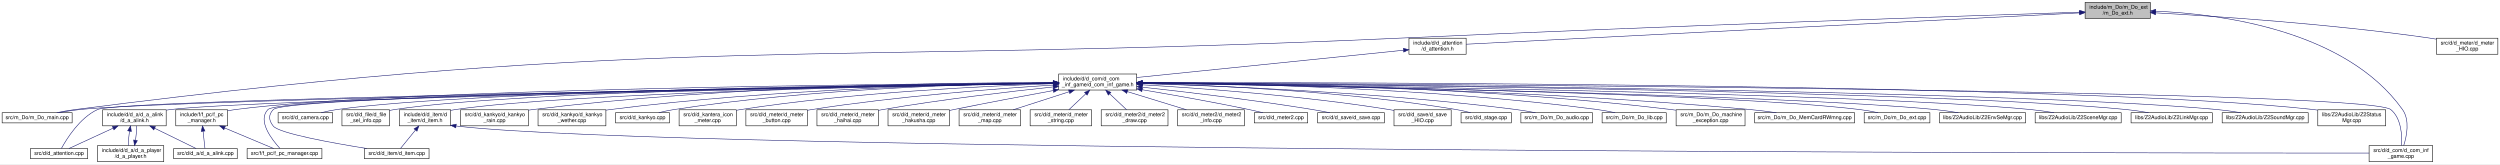
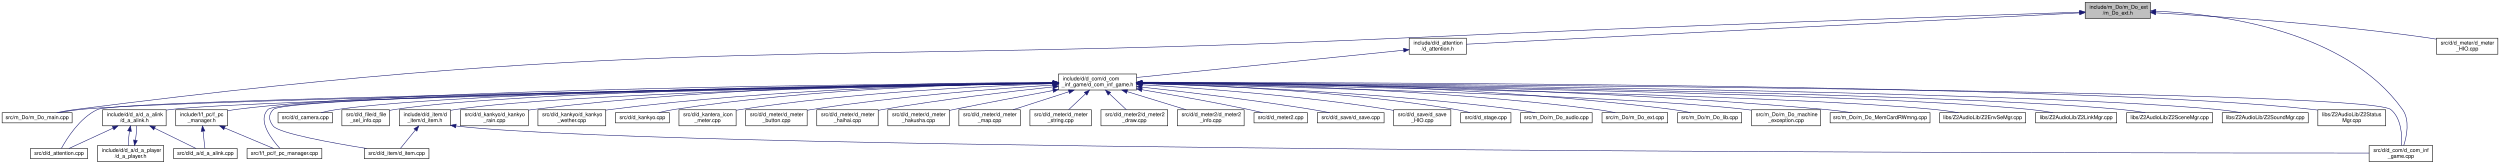
- <svg xmlns="http://www.w3.org/2000/svg" xmlns:xlink="http://www.w3.org/1999/xlink" width="4679pt" height="307pt" viewBox="0.00 0.00 4679.00 307.00">
+ <svg xmlns="http://www.w3.org/2000/svg" xmlns:xlink="http://www.w3.org/1999/xlink" width="4680pt" height="307pt" viewBox="0.00 0.00 4680.00 307.00">
  <g id="graph0" class="graph" transform="scale(1 1) rotate(0) translate(4 303)">
-     <polygon fill="white" stroke="transparent" points="-4,4 -4,-303 4675,-303 4675,4 -4,4" />
+     <polygon fill="white" stroke="transparent" points="-4,4 -4,-303 4676,-303 4676,4 -4,4" />
    <g id="node1" class="node">
      <g id="a_node1">
        <a xlink:title=" ">
-           <polygon fill="#bfbfbf" stroke="black" points="3898.5,-268.5 3898.5,-298.5 4020.5,-298.5 4020.5,-268.5 3898.5,-268.5" />
-           <text text-anchor="start" x="3906.5" y="-286.5" font-family="Helvetica,sans-Serif" font-size="10.00">include/m_Do/m_Do_ext</text>
-           <text text-anchor="middle" x="3959.5" y="-275.5" font-family="Helvetica,sans-Serif" font-size="10.00">/m_Do_ext.h</text>
+           <polygon fill="#bfbfbf" stroke="black" points="3899.5,-268.5 3899.5,-298.5 4021.5,-298.5 4021.5,-268.5 3899.5,-268.5" />
+           <text text-anchor="start" x="3907.5" y="-286.5" font-family="Helvetica,sans-Serif" font-size="10.00">include/m_Do/m_Do_ext</text>
+           <text text-anchor="middle" x="3960.5" y="-275.5" font-family="Helvetica,sans-Serif" font-size="10.00">/m_Do_ext.h</text>
        </a>
      </g>
    </g>
    <g id="node2" class="node">
      <g id="a_node2">
        <a xlink:href="d__com__inf__game_8cpp.html" target="_top" xlink:title=" ">
-           <polygon fill="white" stroke="black" points="4430,-0.5 4430,-30.5 4549,-30.5 4549,-0.5 4430,-0.5" />
-           <text text-anchor="start" x="4438" y="-18.5" font-family="Helvetica,sans-Serif" font-size="10.00">src/d/d_com/d_com_inf</text>
-           <text text-anchor="middle" x="4489.5" y="-7.5" font-family="Helvetica,sans-Serif" font-size="10.00">_game.cpp</text>
+           <polygon fill="white" stroke="black" points="4431,-0.5 4431,-30.5 4550,-30.5 4550,-0.5 4431,-0.5" />
+           <text text-anchor="start" x="4439" y="-18.5" font-family="Helvetica,sans-Serif" font-size="10.00">src/d/d_com/d_com_inf</text>
+           <text text-anchor="middle" x="4490.5" y="-7.5" font-family="Helvetica,sans-Serif" font-size="10.00">_game.cpp</text>
        </a>
      </g>
    </g>
    <g id="edge1" class="edge">
-       <path fill="none" stroke="midnightblue" d="M4030.62,-282.07C4149.5,-277.02 4385.98,-247.59 4492.5,-98 4506.63,-78.16 4500.42,-48.19 4494.82,-30.66" />
-       <polygon fill="midnightblue" stroke="midnightblue" points="4030.4,-278.57 4020.53,-282.45 4030.66,-285.57 4030.4,-278.57" />
+       <path fill="none" stroke="midnightblue" d="M4031.62,-282.07C4150.5,-277.02 4386.98,-247.59 4493.5,-98 4507.63,-78.16 4501.42,-48.19 4495.82,-30.66" />
+       <polygon fill="midnightblue" stroke="midnightblue" points="4031.4,-278.57 4021.53,-282.45 4031.66,-285.57 4031.4,-278.57" />
    </g>
    <g id="node3" class="node">
      <g id="a_node3">
        <a xlink:href="d__meter__HIO_8cpp.html" target="_top" xlink:title=" ">
-           <polygon fill="white" stroke="black" points="4556,-201.5 4556,-231.5 4671,-231.5 4671,-201.5 4556,-201.5" />
-           <text text-anchor="start" x="4564" y="-219.5" font-family="Helvetica,sans-Serif" font-size="10.00">src/d/d_meter/d_meter</text>
-           <text text-anchor="middle" x="4613.5" y="-208.5" font-family="Helvetica,sans-Serif" font-size="10.00">_HIO.cpp</text>
+           <polygon fill="white" stroke="black" points="4557,-201.5 4557,-231.5 4672,-231.5 4672,-201.5 4557,-201.5" />
+           <text text-anchor="start" x="4565" y="-219.5" font-family="Helvetica,sans-Serif" font-size="10.00">src/d/d_meter/d_meter</text>
+           <text text-anchor="middle" x="4614.5" y="-208.5" font-family="Helvetica,sans-Serif" font-size="10.00">_HIO.cpp</text>
        </a>
      </g>
    </g>
    <g id="edge2" class="edge">
-       <path fill="none" stroke="midnightblue" d="M4030.81,-278.9C4140.83,-272.75 4358.42,-258.29 4541.5,-232 4546.17,-231.33 4550.99,-230.55 4555.83,-229.71" />
-       <polygon fill="midnightblue" stroke="midnightblue" points="4030.3,-275.42 4020.5,-279.46 4030.68,-282.41 4030.3,-275.42" />
+       <path fill="none" stroke="midnightblue" d="M4031.81,-278.9C4141.83,-272.75 4359.42,-258.29 4542.5,-232 4547.17,-231.33 4551.99,-230.55 4556.83,-229.71" />
+       <polygon fill="midnightblue" stroke="midnightblue" points="4031.3,-275.42 4021.5,-279.46 4031.68,-282.41 4031.3,-275.42" />
    </g>
    <g id="node4" class="node">
      <g id="a_node4">
        <a xlink:href="m__Do__main_8cpp.html" target="_top" xlink:title=" ">
          <polygon fill="white" stroke="black" points="0,-73 0,-92 131,-92 131,-73 0,-73" />
          <text text-anchor="middle" x="65.5" y="-80" font-family="Helvetica,sans-Serif" font-size="10.00">src/m_Do/m_Do_main.cpp</text>
        </a>
      </g>
    </g>
    <g id="edge3" class="edge">
-       <path fill="none" stroke="midnightblue" d="M3888.21,-280.21C3688.63,-273.69 3107.3,-254.13 2624.5,-232 1518.28,-181.29 1234.87,-238.95 136.5,-98 125.27,-96.56 113.16,-94.34 102.18,-92.07" />
-       <polygon fill="midnightblue" stroke="midnightblue" points="3888.17,-283.71 3898.28,-280.53 3888.39,-276.71 3888.17,-283.71" />
+       <path fill="none" stroke="midnightblue" d="M3889.21,-280.2C3689.63,-273.69 3108.3,-254.13 2625.5,-232 1518.84,-181.28 1235.31,-239 136.5,-98 125.27,-96.56 113.16,-94.34 102.18,-92.07" />
+       <polygon fill="midnightblue" stroke="midnightblue" points="3889.17,-283.7 3899.28,-280.53 3889.39,-276.71 3889.17,-283.7" />
    </g>
    <g id="node5" class="node">
      <g id="a_node5">
        <a xlink:href="d__attention_8h.html" target="_top" xlink:title=" ">
-           <polygon fill="white" stroke="black" points="2633,-201.5 2633,-231.5 2740,-231.5 2740,-201.5 2633,-201.5" />
-           <text text-anchor="start" x="2641" y="-219.5" font-family="Helvetica,sans-Serif" font-size="10.00">include/d/d_attention</text>
-           <text text-anchor="middle" x="2686.5" y="-208.5" font-family="Helvetica,sans-Serif" font-size="10.00">/d_attention.h</text>
+           <polygon fill="white" stroke="black" points="2634,-201.5 2634,-231.5 2741,-231.5 2741,-201.5 2634,-201.5" />
+           <text text-anchor="start" x="2642" y="-219.5" font-family="Helvetica,sans-Serif" font-size="10.00">include/d/d_attention</text>
+           <text text-anchor="middle" x="2687.5" y="-208.5" font-family="Helvetica,sans-Serif" font-size="10.00">/d_attention.h</text>
        </a>
      </g>
    </g>
    <g id="edge4" class="edge">
-       <path fill="none" stroke="midnightblue" d="M3887.85,-278.84C3657.94,-267.1 2942.09,-230.55 2740.07,-220.24" />
-       <polygon fill="midnightblue" stroke="midnightblue" points="3887.94,-282.35 3898.1,-279.36 3888.29,-275.36 3887.94,-282.35" />
+       <path fill="none" stroke="midnightblue" d="M3888.85,-278.84C3658.94,-267.1 2943.09,-230.55 2741.07,-220.24" />
+       <polygon fill="midnightblue" stroke="midnightblue" points="3888.94,-282.35 3899.1,-279.36 3889.29,-275.36 3888.94,-282.35" />
    </g>
    <g id="node6" class="node">
      <g id="a_node6">
        <a xlink:href="d__com__inf__game_8h.html" target="_top" xlink:title=" ">
          <polygon fill="white" stroke="black" points="1977.5,-134.5 1977.5,-164.5 2123.5,-164.5 2123.5,-134.5 1977.5,-134.5" />
          <text text-anchor="start" x="1985.5" y="-152.5" font-family="Helvetica,sans-Serif" font-size="10.00">include/d/d_com/d_com</text>
          <text text-anchor="middle" x="2050.5" y="-141.5" font-family="Helvetica,sans-Serif" font-size="10.00">_inf_game/d_com_inf_game.h</text>
        </a>
      </g>
    </g>
    <g id="edge5" class="edge">
-       <path fill="none" stroke="midnightblue" d="M2622.79,-208.99C2504,-196.85 2249.36,-170.82 2123.71,-157.98" />
-       <polygon fill="midnightblue" stroke="midnightblue" points="2622.52,-212.48 2632.82,-210.01 2623.23,-205.52 2622.52,-212.48" />
+       <path fill="none" stroke="midnightblue" d="M2623.68,-208.99C2504.62,-196.84 2249.33,-170.79 2123.57,-157.96" />
+       <polygon fill="midnightblue" stroke="midnightblue" points="2623.44,-212.48 2633.74,-210.01 2624.15,-205.52 2623.44,-212.48" />
    </g>
    <g id="edge8" class="edge">
-       <path fill="none" stroke="midnightblue" d="M2133.95,-148.15C2554.58,-146.23 4424.16,-135.58 4470.5,-98 4490.36,-81.9 4491.89,-49.41 4490.91,-30.68" />
-       <polygon fill="midnightblue" stroke="midnightblue" points="2133.68,-144.65 2123.69,-148.2 2133.71,-151.65 2133.68,-144.65" />
-     </g>
-     <g id="edge30" class="edge">
+       <path fill="none" stroke="midnightblue" d="M2133.98,-148.15C2554.79,-146.23 4425.14,-135.59 4471.5,-98 4491.36,-81.9 4492.89,-49.41 4491.91,-30.68" />
+       <polygon fill="midnightblue" stroke="midnightblue" points="2133.71,-144.65 2123.72,-148.2 2133.74,-151.65 2133.71,-144.65" />
+     </g>
+     <g id="edge31" class="edge">
      <path fill="none" stroke="midnightblue" d="M1967.16,-147.04C1623.77,-140.93 327.95,-116.84 145.5,-98 132.44,-96.65 118.31,-94.37 105.62,-92.01" />
      <polygon fill="midnightblue" stroke="midnightblue" points="1967.22,-150.54 1977.28,-147.22 1967.35,-143.55 1967.22,-150.54" />
    </g>
    <g id="node7" class="node">
      <g id="a_node7">
        <a xlink:href="d__attention_8cpp.html" target="_top" xlink:title=" ">
          <polygon fill="white" stroke="black" points="53,-6 53,-25 160,-25 160,-6 53,-6" />
          <text text-anchor="middle" x="106.5" y="-13" font-family="Helvetica,sans-Serif" font-size="10.00">src/d/d_attention.cpp</text>
        </a>
      </g>
    </g>
    <g id="edge6" class="edge">
      <path fill="none" stroke="midnightblue" d="M1967.45,-147.16C1610.11,-141.27 219.56,-117.19 178.5,-98 144.97,-82.34 120.58,-42.88 110.99,-25.25" />
      <polygon fill="midnightblue" stroke="midnightblue" points="1967.42,-150.66 1977.47,-147.32 1967.53,-143.66 1967.42,-150.66" />
    </g>
    <g id="node8" class="node">
      <g id="a_node8">
        <a xlink:href="d__camera_8cpp.html" target="_top" xlink:title=" ">
          <polygon fill="white" stroke="black" points="516.5,-73 516.5,-92 618.5,-92 618.5,-73 516.5,-73" />
          <text text-anchor="middle" x="567.5" y="-80" font-family="Helvetica,sans-Serif" font-size="10.00">src/d/d_camera.cpp</text>
        </a>
      </g>
    </g>
    <g id="edge7" class="edge">
      <path fill="none" stroke="midnightblue" d="M1967.04,-147.79C1703.01,-145.19 887.93,-134.37 626.5,-98 616.78,-96.65 606.34,-94.37 596.98,-92.01" />
      <polygon fill="midnightblue" stroke="midnightblue" points="1967.29,-151.29 1977.33,-147.89 1967.36,-144.29 1967.29,-151.29" />
    </g>
    <g id="node9" class="node">
      <g id="a_node9">
        <a xlink:href="d__file__sel__info_8cpp.html" target="_top" xlink:title=" ">
          <polygon fill="white" stroke="black" points="636,-67.5 636,-97.5 725,-97.5 725,-67.5 636,-67.5" />
          <text text-anchor="start" x="644" y="-85.5" font-family="Helvetica,sans-Serif" font-size="10.00">src/d/d_file/d_file</text>
          <text text-anchor="middle" x="680.5" y="-74.5" font-family="Helvetica,sans-Serif" font-size="10.00">_sel_info.cpp</text>
        </a>
      </g>
    </g>
    <g id="edge9" class="edge">
      <path fill="none" stroke="midnightblue" d="M1967.38,-147.74C1717.2,-145.08 973.78,-134.25 734.5,-98 731.43,-97.53 728.28,-96.96 725.13,-96.31" />
      <polygon fill="midnightblue" stroke="midnightblue" points="1967.46,-151.24 1977.49,-147.85 1967.53,-144.24 1967.46,-151.24" />
    </g>
    <g id="node10" class="node">
      <g id="a_node10">
        <a xlink:href="d__item_8cpp.html" target="_top" xlink:title=" ">
          <polygon fill="white" stroke="black" points="678,-6 678,-25 799,-25 799,-6 678,-6" />
          <text text-anchor="middle" x="738.5" y="-13" font-family="Helvetica,sans-Serif" font-size="10.00">src/d/d_item/d_item.cpp</text>
        </a>
      </g>
    </g>
    <g id="edge10" class="edge">
      <path fill="none" stroke="midnightblue" d="M1967.4,-147.33C1650.33,-142.68 533.08,-124.44 507.5,-98 497.92,-88.1 498.86,-77.73 507.5,-67 518.49,-53.35 617.59,-35.44 682.37,-25.03" />
      <polygon fill="midnightblue" stroke="midnightblue" points="1967.4,-150.83 1977.45,-147.48 1967.5,-143.83 1967.4,-150.83" />
    </g>
    <g id="node11" class="node">
      <g id="a_node11">
        <a xlink:href="d__kankyo__rain_8cpp.html" target="_top" xlink:title=" ">
          <polygon fill="white" stroke="black" points="858,-67.5 858,-97.5 985,-97.5 985,-67.5 858,-67.5" />
          <text text-anchor="start" x="866" y="-85.5" font-family="Helvetica,sans-Serif" font-size="10.00">src/d/d_kankyo/d_kankyo</text>
          <text text-anchor="middle" x="921.5" y="-74.5" font-family="Helvetica,sans-Serif" font-size="10.00">_rain.cpp</text>
        </a>
      </g>
    </g>
    <g id="edge11" class="edge">
      <path fill="none" stroke="midnightblue" d="M1967.33,-148.78C1788.44,-148.46 1354.11,-142.67 993.5,-98 990.72,-97.66 987.88,-97.26 985.02,-96.83" />
      <polygon fill="midnightblue" stroke="midnightblue" points="1967.45,-152.28 1977.45,-148.8 1967.46,-145.28 1967.45,-152.28" />
    </g>
    <g id="node12" class="node">
      <g id="a_node12">
        <a xlink:href="d__kankyo__wether_8cpp.html" target="_top" xlink:title=" ">
          <polygon fill="white" stroke="black" points="1003,-67.5 1003,-97.5 1130,-97.5 1130,-67.5 1003,-67.5" />
          <text text-anchor="start" x="1011" y="-85.5" font-family="Helvetica,sans-Serif" font-size="10.00">src/d/d_kankyo/d_kankyo</text>
          <text text-anchor="middle" x="1066.5" y="-74.5" font-family="Helvetica,sans-Serif" font-size="10.00">_wether.cpp</text>
        </a>
      </g>
    </g>
    <g id="edge12" class="edge">
      <path fill="none" stroke="midnightblue" d="M1967.17,-147.87C1806.32,-145.79 1442.1,-136.77 1138.5,-98 1135.72,-97.64 1132.88,-97.24 1130.02,-96.81" />
      <polygon fill="midnightblue" stroke="midnightblue" points="1967.43,-151.38 1977.47,-148 1967.52,-144.38 1967.43,-151.38" />
    </g>
    <g id="node13" class="node">
      <g id="a_node13">
        <a xlink:href="d__kankyo_8cpp.html" target="_top" xlink:title=" ">
          <polygon fill="white" stroke="black" points="1148,-73 1148,-92 1249,-92 1249,-73 1148,-73" />
          <text text-anchor="middle" x="1198.5" y="-80" font-family="Helvetica,sans-Serif" font-size="10.00">src/d/d_kankyo.cpp</text>
        </a>
      </g>
    </g>
    <g id="edge13" class="edge">
      <path fill="none" stroke="midnightblue" d="M1967.17,-148.04C1822.12,-146.16 1514.17,-137.39 1257.5,-98 1248.12,-96.56 1238.04,-94.34 1228.91,-92.07" />
      <polygon fill="midnightblue" stroke="midnightblue" points="1967.29,-151.54 1977.33,-148.16 1967.37,-144.54 1967.29,-151.54" />
    </g>
    <g id="node14" class="node">
      <g id="a_node14">
        <a xlink:href="d__kantera__icon__meter_8cpp.html" target="_top" xlink:title=" ">
          <polygon fill="white" stroke="black" points="1267,-67.5 1267,-97.5 1374,-97.5 1374,-67.5 1267,-67.5" />
          <text text-anchor="start" x="1275" y="-85.5" font-family="Helvetica,sans-Serif" font-size="10.00">src/d/d_kantera_icon</text>
          <text text-anchor="middle" x="1320.5" y="-74.5" font-family="Helvetica,sans-Serif" font-size="10.00">_meter.cpp</text>
        </a>
      </g>
    </g>
    <g id="edge14" class="edge">
      <path fill="none" stroke="midnightblue" d="M1967.4,-146.33C1840.6,-142.1 1591.51,-130.14 1382.5,-98 1379.77,-97.58 1376.98,-97.1 1374.17,-96.59" />
      <polygon fill="midnightblue" stroke="midnightblue" points="1967.32,-149.83 1977.43,-146.66 1967.55,-142.84 1967.32,-149.83" />
    </g>
    <g id="node15" class="node">
      <g id="a_node15">
        <a xlink:href="d__meter__button_8cpp.html" target="_top" xlink:title=" ">
          <polygon fill="white" stroke="black" points="1392,-67.5 1392,-97.5 1507,-97.5 1507,-67.5 1392,-67.5" />
          <text text-anchor="start" x="1400" y="-85.5" font-family="Helvetica,sans-Serif" font-size="10.00">src/d/d_meter/d_meter</text>
          <text text-anchor="middle" x="1449.5" y="-74.5" font-family="Helvetica,sans-Serif" font-size="10.00">_button.cpp</text>
        </a>
      </g>
    </g>
    <g id="edge15" class="edge">
      <path fill="none" stroke="midnightblue" d="M1967.19,-143.8C1861.62,-137.12 1674.28,-122.84 1515.5,-98 1512.72,-97.56 1509.88,-97.08 1507.01,-96.57" />
      <polygon fill="midnightblue" stroke="midnightblue" points="1967.26,-147.31 1977.46,-144.44 1967.7,-140.32 1967.26,-147.31" />
    </g>
    <g id="node16" class="node">
      <g id="a_node16">
        <a xlink:href="d__meter__haihai_8cpp.html" target="_top" xlink:title=" ">
          <polygon fill="white" stroke="black" points="1525,-67.5 1525,-97.5 1640,-97.5 1640,-67.5 1525,-67.5" />
          <text text-anchor="start" x="1533" y="-85.5" font-family="Helvetica,sans-Serif" font-size="10.00">src/d/d_meter/d_meter</text>
          <text text-anchor="middle" x="1582.5" y="-74.5" font-family="Helvetica,sans-Serif" font-size="10.00">_haihai.cpp</text>
        </a>
      </g>
    </g>
    <g id="edge16" class="edge">
      <path fill="none" stroke="midnightblue" d="M1967.01,-140.26C1885.47,-131.68 1758.02,-116.87 1648.5,-98 1645.73,-97.52 1642.89,-97.01 1640.03,-96.46" />
      <polygon fill="midnightblue" stroke="midnightblue" points="1966.9,-143.77 1977.21,-141.33 1967.63,-136.8 1966.9,-143.77" />
    </g>
    <g id="node17" class="node">
      <g id="a_node17">
        <a xlink:href="d__meter__hakusha_8cpp.html" target="_top" xlink:title=" ">
          <polygon fill="white" stroke="black" points="1658,-67.5 1658,-97.5 1773,-97.5 1773,-67.5 1658,-67.5" />
          <text text-anchor="start" x="1666" y="-85.5" font-family="Helvetica,sans-Serif" font-size="10.00">src/d/d_meter/d_meter</text>
          <text text-anchor="middle" x="1715.5" y="-74.5" font-family="Helvetica,sans-Serif" font-size="10.00">_hakusha.cpp</text>
        </a>
      </g>
    </g>
    <g id="edge17" class="edge">
      <path fill="none" stroke="midnightblue" d="M1967.25,-133.55C1914.04,-123.83 1843.61,-110.65 1781.5,-98 1778.74,-97.44 1775.92,-96.85 1773.07,-96.26" />
      <polygon fill="midnightblue" stroke="midnightblue" points="1966.85,-137.04 1977.31,-135.39 1968.1,-130.15 1966.85,-137.04" />
    </g>
    <g id="node18" class="node">
      <g id="a_node18">
        <a xlink:href="d__meter__map_8cpp.html" target="_top" xlink:title=" ">
          <polygon fill="white" stroke="black" points="1791,-67.5 1791,-97.5 1906,-97.5 1906,-67.5 1791,-67.5" />
          <text text-anchor="start" x="1799" y="-85.5" font-family="Helvetica,sans-Serif" font-size="10.00">src/d/d_meter/d_meter</text>
          <text text-anchor="middle" x="1848.5" y="-74.5" font-family="Helvetica,sans-Serif" font-size="10.00">_map.cpp</text>
        </a>
      </g>
    </g>
    <g id="edge18" class="edge">
      <path fill="none" stroke="midnightblue" d="M1996.82,-131.23C1964.15,-120.71 1922.93,-107.45 1892.25,-97.58" />
      <polygon fill="midnightblue" stroke="midnightblue" points="1996.08,-134.66 2006.67,-134.4 1998.22,-128 1996.08,-134.66" />
    </g>
    <g id="node19" class="node">
      <g id="a_node19">
        <a xlink:href="d__meter__string_8cpp.html" target="_top" xlink:title=" ">
          <polygon fill="white" stroke="black" points="1924,-67.5 1924,-97.5 2039,-97.5 2039,-67.5 1924,-67.5" />
          <text text-anchor="start" x="1932" y="-85.5" font-family="Helvetica,sans-Serif" font-size="10.00">src/d/d_meter/d_meter</text>
          <text text-anchor="middle" x="1981.5" y="-74.5" font-family="Helvetica,sans-Serif" font-size="10.00">_string.cpp</text>
        </a>
      </g>
    </g>
    <g id="edge19" class="edge">
      <path fill="none" stroke="midnightblue" d="M2028.01,-127.31C2017.66,-117.56 2005.66,-106.26 1996.44,-97.58" />
      <polygon fill="midnightblue" stroke="midnightblue" points="2025.85,-130.09 2035.53,-134.4 2030.65,-124.99 2025.85,-130.09" />
    </g>
    <g id="node20" class="node">
      <g id="a_node20">
        <a xlink:href="d__meter2__draw_8cpp.html" target="_top" xlink:title=" ">
          <polygon fill="white" stroke="black" points="2057,-67.5 2057,-97.5 2182,-97.5 2182,-67.5 2057,-67.5" />
          <text text-anchor="start" x="2065" y="-85.5" font-family="Helvetica,sans-Serif" font-size="10.00">src/d/d_meter2/d_meter2</text>
          <text text-anchor="middle" x="2119.5" y="-74.5" font-family="Helvetica,sans-Serif" font-size="10.00">_draw.cpp</text>
        </a>
      </g>
    </g>
    <g id="edge20" class="edge">
      <path fill="none" stroke="midnightblue" d="M2072.99,-127.31C2083.34,-117.56 2095.34,-106.26 2104.56,-97.58" />
      <polygon fill="midnightblue" stroke="midnightblue" points="2070.35,-124.99 2065.47,-134.4 2075.15,-130.09 2070.35,-124.99" />
    </g>
    <g id="node21" class="node">
      <g id="a_node21">
        <a xlink:href="d__meter2__info_8cpp.html" target="_top" xlink:title=" ">
          <polygon fill="white" stroke="black" points="2200,-67.5 2200,-97.5 2325,-97.5 2325,-67.5 2200,-67.5" />
          <text text-anchor="start" x="2208" y="-85.5" font-family="Helvetica,sans-Serif" font-size="10.00">src/d/d_meter2/d_meter2</text>
          <text text-anchor="middle" x="2262.5" y="-74.5" font-family="Helvetica,sans-Serif" font-size="10.00">_info.cpp</text>
        </a>
      </g>
    </g>
    <g id="edge21" class="edge">
      <path fill="none" stroke="midnightblue" d="M2106.13,-131.44C2140.49,-120.91 2184.06,-107.55 2216.48,-97.61" />
      <polygon fill="midnightblue" stroke="midnightblue" points="2104.77,-128.2 2096.24,-134.48 2106.83,-134.89 2104.77,-128.2" />
    </g>
    <g id="node22" class="node">
      <g id="a_node22">
        <a xlink:href="d__meter2_8cpp.html" target="_top" xlink:title=" ">
          <polygon fill="white" stroke="black" points="2343.5,-73 2343.5,-92 2443.5,-92 2443.5,-73 2343.5,-73" />
          <text text-anchor="middle" x="2393.5" y="-80" font-family="Helvetica,sans-Serif" font-size="10.00">src/d/d_meter2.cpp</text>
        </a>
      </g>
    </g>
    <g id="edge22" class="edge">
      <path fill="none" stroke="midnightblue" d="M2133.69,-135.02C2190.21,-125.52 2266.57,-112.05 2333.5,-98 2342,-96.22 2351.12,-94.11 2359.63,-92.06" />
      <polygon fill="midnightblue" stroke="midnightblue" points="2133.02,-131.58 2123.73,-136.68 2134.18,-138.48 2133.02,-131.58" />
    </g>
    <g id="node23" class="node">
      <g id="a_node23">
        <a xlink:href="d__save_8cpp.html" target="_top" xlink:title=" ">
          <polygon fill="white" stroke="black" points="2462,-73 2462,-92 2587,-92 2587,-73 2462,-73" />
          <text text-anchor="middle" x="2524.5" y="-80" font-family="Helvetica,sans-Serif" font-size="10.00">src/d/d_save/d_save.cpp</text>
        </a>
      </g>
    </g>
    <g id="edge23" class="edge">
      <path fill="none" stroke="midnightblue" d="M2133.92,-139.84C2215.4,-130.95 2342.82,-115.91 2452.5,-98 2463.07,-96.27 2474.46,-94.12 2484.98,-92" />
      <polygon fill="midnightblue" stroke="midnightblue" points="2133.29,-136.38 2123.72,-140.94 2134.04,-143.34 2133.29,-136.38" />
    </g>
    <g id="node24" class="node">
      <g id="a_node24">
        <a xlink:href="d__save__HIO_8cpp.html" target="_top" xlink:title=" ">
          <polygon fill="white" stroke="black" points="2605,-67.5 2605,-97.5 2712,-97.5 2712,-67.5 2605,-67.5" />
          <text text-anchor="start" x="2613" y="-85.5" font-family="Helvetica,sans-Serif" font-size="10.00">src/d/d_save/d_save</text>
          <text text-anchor="middle" x="2658.5" y="-74.5" font-family="Helvetica,sans-Serif" font-size="10.00">_HIO.cpp</text>
        </a>
      </g>
    </g>
    <g id="edge24" class="edge">
      <path fill="none" stroke="midnightblue" d="M2133.73,-144.26C2241,-138 2433.04,-124.1 2595.5,-98 2598.6,-97.5 2601.78,-96.94 2604.98,-96.33" />
      <polygon fill="midnightblue" stroke="midnightblue" points="2133.4,-140.77 2123.62,-144.84 2133.8,-147.76 2133.4,-140.77" />
    </g>
    <g id="node25" class="node">
      <g id="a_node25">
        <a xlink:href="d__stage_8cpp.html" target="_top" xlink:title=" ">
          <polygon fill="white" stroke="black" points="2730.5,-73 2730.5,-92 2824.5,-92 2824.5,-73 2730.5,-73" />
          <text text-anchor="middle" x="2777.5" y="-80" font-family="Helvetica,sans-Serif" font-size="10.00">src/d/d_stage.cpp</text>
        </a>
      </g>
    </g>
    <g id="edge25" class="edge">
      <path fill="none" stroke="midnightblue" d="M2134.07,-146.99C2261.57,-143.6 2511.94,-132.73 2721.5,-98 2730.42,-96.52 2739.99,-94.29 2748.65,-92.02" />
      <polygon fill="midnightblue" stroke="midnightblue" points="2133.9,-143.49 2123.99,-147.24 2134.07,-150.49 2133.9,-143.49" />
    </g>
    <g id="node26" class="node">
      <g id="a_node26">
        <a xlink:href="f__pc__manager_8cpp.html" target="_top" xlink:title=" ">
          <polygon fill="white" stroke="black" points="458.5,-6 458.5,-25 598.5,-25 598.5,-6 458.5,-6" />
          <text text-anchor="middle" x="528.5" y="-13" font-family="Helvetica,sans-Serif" font-size="10.00">src/f/f_pc/f_pc_manager.cpp</text>
        </a>
      </g>
    </g>
    <g id="edge26" class="edge">
      <path fill="none" stroke="midnightblue" d="M1967.4,-147.35C1649.01,-142.75 523.27,-124.62 497.5,-98 477.28,-77.12 504.83,-41.71 519.87,-25.32" />
      <polygon fill="midnightblue" stroke="midnightblue" points="1967.44,-150.85 1977.49,-147.49 1967.54,-143.85 1967.44,-150.85" />
    </g>
    <g id="node27" class="node">
      <g id="a_node27">
        <a xlink:href="m__Do__audio_8cpp.html" target="_top" xlink:title=" ">
          <polygon fill="white" stroke="black" points="2842.5,-73 2842.5,-92 2976.5,-92 2976.5,-73 2842.5,-73" />
          <text text-anchor="middle" x="2909.5" y="-80" font-family="Helvetica,sans-Serif" font-size="10.00">src/m_Do/m_Do_audio.cpp</text>
        </a>
      </g>
    </g>
    <g id="edge27" class="edge">
      <path fill="none" stroke="midnightblue" d="M2133.7,-146.52C2277.08,-142.36 2579.8,-130.26 2833.5,-98 2845.36,-96.49 2858.16,-94.28 2869.81,-92.04" />
      <polygon fill="midnightblue" stroke="midnightblue" points="2133.55,-143.03 2123.65,-146.81 2133.75,-150.02 2133.55,-143.03" />
    </g>
    <g id="node28" class="node">
      <g id="a_node28">
-         <a xlink:href="m__Do__lib_8cpp.html" target="_top" xlink:title=" ">
-           <polygon fill="white" stroke="black" points="2994.5,-73 2994.5,-92 3114.5,-92 3114.5,-73 2994.5,-73" />
-           <text text-anchor="middle" x="3054.5" y="-80" font-family="Helvetica,sans-Serif" font-size="10.00">src/m_Do/m_Do_lib.cpp</text>
+         <a xlink:href="m__Do__ext_8cpp.html" target="_top" xlink:title=" ">
+           <polygon fill="white" stroke="black" points="2995,-73 2995,-92 3118,-92 3118,-73 2995,-73" />
+           <text text-anchor="middle" x="3056.5" y="-80" font-family="Helvetica,sans-Serif" font-size="10.00">src/m_Do/m_Do_ext.cpp</text>
        </a>
      </g>
    </g>
    <g id="edge28" class="edge">
-       <path fill="none" stroke="midnightblue" d="M2133.59,-148.27C2297.32,-146.88 2672.91,-139.04 2985.5,-98 2996.42,-96.57 3008.19,-94.35 3018.87,-92.07" />
-       <polygon fill="midnightblue" stroke="midnightblue" points="2133.56,-144.77 2123.59,-148.35 2133.62,-151.77 2133.56,-144.77" />
+       <path fill="none" stroke="midnightblue" d="M2133.57,-148.11C2297.27,-146.45 2672.79,-138.15 2985.5,-98 2996.73,-96.56 3008.84,-94.34 3019.82,-92.06" />
+       <polygon fill="midnightblue" stroke="midnightblue" points="2133.54,-144.61 2123.57,-148.21 2133.61,-151.61 2133.54,-144.61" />
    </g>
    <g id="node29" class="node">
      <g id="a_node29">
-         <a xlink:href="m__Do__machine__exception_8cpp.html" target="_top" xlink:title=" ">
-           <polygon fill="white" stroke="black" points="3133,-67.5 3133,-97.5 3262,-97.5 3262,-67.5 3133,-67.5" />
-           <text text-anchor="start" x="3141" y="-85.5" font-family="Helvetica,sans-Serif" font-size="10.00">src/m_Do/m_Do_machine</text>
-           <text text-anchor="middle" x="3197.5" y="-74.5" font-family="Helvetica,sans-Serif" font-size="10.00">_exception.cpp</text>
+         <a xlink:href="m__Do__lib_8cpp.html" target="_top" xlink:title=" ">
+           <polygon fill="white" stroke="black" points="3136.5,-73 3136.5,-92 3256.5,-92 3256.5,-73 3136.5,-73" />
+           <text text-anchor="middle" x="3196.5" y="-80" font-family="Helvetica,sans-Serif" font-size="10.00">src/m_Do/m_Do_lib.cpp</text>
        </a>
      </g>
    </g>
    <g id="edge29" class="edge">
-       <path fill="none" stroke="midnightblue" d="M2133.9,-148.72C2314.83,-148.29 2756.63,-142.33 3123.5,-98 3126.49,-97.64 3129.54,-97.23 3132.61,-96.77" />
-       <polygon fill="midnightblue" stroke="midnightblue" points="2133.66,-145.22 2123.67,-148.74 2133.67,-152.22 2133.66,-145.22" />
+       <path fill="none" stroke="midnightblue" d="M2133.93,-149.12C2315.41,-149.49 2759.35,-145.01 3127.5,-98 3138.55,-96.59 3150.46,-94.35 3161.23,-92.05" />
+       <polygon fill="midnightblue" stroke="midnightblue" points="2133.67,-145.62 2123.66,-149.1 2133.65,-152.62 2133.67,-145.62" />
    </g>
    <g id="node30" class="node">
      <g id="a_node30">
-         <a xlink:href="m__Do__MemCardRWmng_8cpp.html" target="_top" xlink:title=" ">
-           <polygon fill="white" stroke="black" points="3280,-73 3280,-92 3467,-92 3467,-73 3280,-73" />
-           <text text-anchor="middle" x="3373.5" y="-80" font-family="Helvetica,sans-Serif" font-size="10.00">src/m_Do/m_Do_MemCardRWmng.cpp</text>
-         </a>
-       </g>
-     </g>
-     <g id="edge31" class="edge">
-       <path fill="none" stroke="midnightblue" d="M2133.63,-147.92C2331.29,-145.92 2844.75,-137.06 3271.5,-98 3287.53,-96.53 3304.9,-94.31 3320.68,-92.03" />
-       <polygon fill="midnightblue" stroke="midnightblue" points="2133.57,-144.42 2123.61,-148.02 2133.64,-151.42 2133.57,-144.42" />
+         <a xlink:href="m__Do__machine__exception_8cpp.html" target="_top" xlink:title=" ">
+           <polygon fill="white" stroke="black" points="3275,-67.5 3275,-97.5 3404,-97.5 3404,-67.5 3275,-67.5" />
+           <text text-anchor="start" x="3283" y="-85.5" font-family="Helvetica,sans-Serif" font-size="10.00">src/m_Do/m_Do_machine</text>
+           <text text-anchor="middle" x="3339.5" y="-74.5" font-family="Helvetica,sans-Serif" font-size="10.00">_exception.cpp</text>
+         </a>
+       </g>
+     </g>
+     <g id="edge30" class="edge">
+       <path fill="none" stroke="midnightblue" d="M2134.01,-146.68C2371.16,-141.26 3045.74,-123.95 3265.5,-98 3268.49,-97.65 3271.54,-97.24 3274.62,-96.79" />
+       <polygon fill="midnightblue" stroke="midnightblue" points="2133.64,-143.19 2123.72,-146.92 2133.8,-150.19 2133.64,-143.19" />
    </g>
    <g id="node31" class="node">
      <g id="a_node31">
-         <a xlink:href="m__Do__ext_8cpp.html" target="_top" xlink:title=" ">
-           <polygon fill="white" stroke="black" points="3485,-73 3485,-92 3608,-92 3608,-73 3485,-73" />
-           <text text-anchor="middle" x="3546.5" y="-80" font-family="Helvetica,sans-Serif" font-size="10.00">src/m_Do/m_Do_ext.cpp</text>
+         <a xlink:href="m__Do__MemCardRWmng_8cpp.html" target="_top" xlink:title=" ">
+           <polygon fill="white" stroke="black" points="3422,-73 3422,-92 3609,-92 3609,-73 3422,-73" />
+           <text text-anchor="middle" x="3515.5" y="-80" font-family="Helvetica,sans-Serif" font-size="10.00">src/m_Do/m_Do_MemCardRWmng.cpp</text>
        </a>
      </g>
    </g>
    <g id="edge32" class="edge">
-       <path fill="none" stroke="midnightblue" d="M2134.02,-147.4C2398.27,-143.61 3214.07,-129.6 3476.5,-98 3487.84,-96.64 3500.06,-94.38 3511.08,-92.05" />
-       <polygon fill="midnightblue" stroke="midnightblue" points="2133.68,-143.9 2123.73,-147.54 2133.78,-150.9 2133.68,-143.9" />
+       <path fill="none" stroke="midnightblue" d="M2133.99,-148.43C2347.43,-147.59 2930.25,-141.18 3413.5,-98 3429.71,-96.55 3447.29,-94.3 3463.21,-92" />
+       <polygon fill="midnightblue" stroke="midnightblue" points="2133.79,-144.93 2123.81,-148.47 2133.82,-151.93 2133.79,-144.93" />
    </g>
    <g id="node32" class="node">
      <g id="a_node32">
        <a xlink:href="Z2EnvSeMgr_8cpp.html" target="_top" xlink:title=" ">
-           <polygon fill="white" stroke="black" points="3626,-73 3626,-92 3787,-92 3787,-73 3626,-73" />
-           <text text-anchor="middle" x="3706.5" y="-80" font-family="Helvetica,sans-Serif" font-size="10.00">libs/Z2AudioLib/Z2EnvSeMgr.cpp</text>
+           <polygon fill="white" stroke="black" points="3627,-73 3627,-92 3788,-92 3788,-73 3627,-73" />
+           <text text-anchor="middle" x="3707.5" y="-80" font-family="Helvetica,sans-Serif" font-size="10.00">libs/Z2AudioLib/Z2EnvSeMgr.cpp</text>
        </a>
      </g>
    </g>
    <g id="edge33" class="edge">
-       <path fill="none" stroke="midnightblue" d="M2133.98,-147.24C2415.05,-142.75 3325.64,-126.36 3617.5,-98 3631.84,-96.61 3647.36,-94.34 3661.37,-92.01" />
-       <polygon fill="midnightblue" stroke="midnightblue" points="2133.79,-143.74 2123.85,-147.4 2133.9,-150.74 2133.79,-143.74" />
+       <path fill="none" stroke="midnightblue" d="M2134.03,-147.24C2415.28,-142.76 3326.45,-126.37 3618.5,-98 3632.84,-96.61 3648.36,-94.34 3662.37,-92.01" />
+       <polygon fill="midnightblue" stroke="midnightblue" points="2133.84,-143.74 2123.9,-147.4 2133.95,-150.74 2133.84,-143.74" />
    </g>
    <g id="node33" class="node">
      <g id="a_node33">
-         <a xlink:href="Z2SceneMgr_8cpp.html" target="_top" xlink:title=" ">
-           <polygon fill="white" stroke="black" points="3805,-73 3805,-92 3966,-92 3966,-73 3805,-73" />
-           <text text-anchor="middle" x="3885.5" y="-80" font-family="Helvetica,sans-Serif" font-size="10.00">libs/Z2AudioLib/Z2SceneMgr.cpp</text>
+         <a xlink:href="Z2LinkMgr_8cpp.html" target="_top" xlink:title=" ">
+           <polygon fill="white" stroke="black" points="3806.5,-73 3806.5,-92 3958.5,-92 3958.5,-73 3806.5,-73" />
+           <text text-anchor="middle" x="3882.5" y="-80" font-family="Helvetica,sans-Serif" font-size="10.00">libs/Z2AudioLib/Z2LinkMgr.cpp</text>
        </a>
      </g>
    </g>
    <g id="edge34" class="edge">
-       <path fill="none" stroke="midnightblue" d="M2134.11,-147.55C2435.83,-143.91 3467.95,-129.38 3796.5,-98 3810.84,-96.63 3826.36,-94.37 3840.37,-92.04" />
-       <polygon fill="midnightblue" stroke="midnightblue" points="2133.65,-144.06 2123.69,-147.68 2133.73,-151.06 2133.65,-144.06" />
+       <path fill="none" stroke="midnightblue" d="M2134.17,-147.64C2436.08,-144.28 3468.88,-130.62 3797.5,-98 3811.21,-96.64 3826.04,-94.38 3839.42,-92.05" />
+       <polygon fill="midnightblue" stroke="midnightblue" points="2133.7,-144.14 2123.74,-147.75 2133.78,-151.14 2133.7,-144.14" />
    </g>
    <g id="node34" class="node">
      <g id="a_node34">
-         <a xlink:href="Z2LinkMgr_8cpp.html" target="_top" xlink:title=" ">
-           <polygon fill="white" stroke="black" points="3984.5,-73 3984.5,-92 4136.5,-92 4136.5,-73 3984.5,-73" />
-           <text text-anchor="middle" x="4060.5" y="-80" font-family="Helvetica,sans-Serif" font-size="10.00">libs/Z2AudioLib/Z2LinkMgr.cpp</text>
+         <a xlink:href="Z2SceneMgr_8cpp.html" target="_top" xlink:title=" ">
+           <polygon fill="white" stroke="black" points="3977,-73 3977,-92 4138,-92 4138,-73 3977,-73" />
+           <text text-anchor="middle" x="4057.5" y="-80" font-family="Helvetica,sans-Serif" font-size="10.00">libs/Z2AudioLib/Z2SceneMgr.cpp</text>
        </a>
      </g>
    </g>
    <g id="edge35" class="edge">
-       <path fill="none" stroke="midnightblue" d="M2133.69,-147.9C2454.3,-145.34 3610.04,-133.78 3975.5,-98 3989.21,-96.66 4004.04,-94.41 4017.42,-92.08" />
-       <polygon fill="midnightblue" stroke="midnightblue" points="2133.52,-144.4 2123.54,-147.98 2133.57,-151.4 2133.52,-144.4" />
+       <path fill="none" stroke="midnightblue" d="M2133.88,-147.79C2453.87,-144.81 3603.6,-131.95 3967.5,-98 3982,-96.65 3997.7,-94.39 4011.87,-92.06" />
+       <polygon fill="midnightblue" stroke="midnightblue" points="2133.71,-144.29 2123.75,-147.88 2133.78,-151.29 2133.71,-144.29" />
    </g>
    <g id="node35" class="node">
      <g id="a_node35">
        <a xlink:href="Z2SoundMgr_8cpp.html" target="_top" xlink:title=" ">
-           <polygon fill="white" stroke="black" points="4155,-73 4155,-92 4316,-92 4316,-73 4155,-73" />
-           <text text-anchor="middle" x="4235.5" y="-80" font-family="Helvetica,sans-Serif" font-size="10.00">libs/Z2AudioLib/Z2SoundMgr.cpp</text>
+           <polygon fill="white" stroke="black" points="4156,-73 4156,-92 4317,-92 4317,-73 4156,-73" />
+           <text text-anchor="middle" x="4236.5" y="-80" font-family="Helvetica,sans-Serif" font-size="10.00">libs/Z2AudioLib/Z2SoundMgr.cpp</text>
        </a>
      </g>
    </g>
    <g id="edge36" class="edge">
-       <path fill="none" stroke="midnightblue" d="M2133.86,-148C2472.33,-145.75 3744.8,-134.94 4145.5,-98 4160.16,-96.65 4176.04,-94.37 4190.33,-92.01" />
-       <polygon fill="midnightblue" stroke="midnightblue" points="2133.62,-144.5 2123.65,-148.07 2133.67,-151.5 2133.62,-144.5" />
+       <path fill="none" stroke="midnightblue" d="M2133.95,-148.02C2472.74,-145.85 3746.45,-135.32 4147.5,-98 4162,-96.65 4177.71,-94.37 4191.83,-92.01" />
+       <polygon fill="midnightblue" stroke="midnightblue" points="2133.7,-144.52 2123.72,-148.09 2133.74,-151.52 2133.7,-144.52" />
    </g>
    <g id="node36" class="node">
      <g id="a_node36">
        <a xlink:href="Z2StatusMgr_8cpp.html" target="_top" xlink:title=" ">
-           <polygon fill="white" stroke="black" points="4334,-67.5 4334,-97.5 4461,-97.5 4461,-67.5 4334,-67.5" />
-           <text text-anchor="start" x="4342" y="-85.5" font-family="Helvetica,sans-Serif" font-size="10.00">libs/Z2AudioLib/Z2Status</text>
-           <text text-anchor="middle" x="4397.5" y="-74.5" font-family="Helvetica,sans-Serif" font-size="10.00">Mgr.cpp</text>
+           <polygon fill="white" stroke="black" points="4335,-67.5 4335,-97.5 4462,-97.5 4462,-67.5 4335,-67.5" />
+           <text text-anchor="start" x="4343" y="-85.5" font-family="Helvetica,sans-Serif" font-size="10.00">libs/Z2AudioLib/Z2Status</text>
+           <text text-anchor="middle" x="4398.5" y="-74.5" font-family="Helvetica,sans-Serif" font-size="10.00">Mgr.cpp</text>
        </a>
      </g>
    </g>
    <g id="edge37" class="edge">
-       <path fill="none" stroke="midnightblue" d="M2133.87,-148.62C2490.38,-148.83 3888.32,-146.49 4325.5,-98 4328.29,-97.69 4331.13,-97.33 4333.99,-96.92" />
-       <polygon fill="midnightblue" stroke="midnightblue" points="2133.63,-145.12 2123.63,-148.61 2133.63,-152.12 2133.63,-145.12" />
+       <path fill="none" stroke="midnightblue" d="M2133.91,-148.62C2490.57,-148.84 3889.13,-146.51 4326.5,-98 4329.29,-97.69 4332.13,-97.33 4334.99,-96.92" />
+       <polygon fill="midnightblue" stroke="midnightblue" points="2133.67,-145.12 2123.66,-148.61 2133.66,-152.12 2133.67,-145.12" />
    </g>
    <g id="node37" class="node">
      <g id="a_node37">
        <a xlink:href="d__a__alink_8h.html" target="_top" xlink:title=" ">
          <polygon fill="white" stroke="black" points="188,-67.5 188,-97.5 307,-97.5 307,-67.5 188,-67.5" />
          <text text-anchor="start" x="196" y="-85.5" font-family="Helvetica,sans-Serif" font-size="10.00">include/d/d_a/d_a_alink</text>
          <text text-anchor="middle" x="247.5" y="-74.5" font-family="Helvetica,sans-Serif" font-size="10.00">/d_a_alink.h</text>
        </a>
      </g>
    </g>
    <g id="edge38" class="edge">
      <path fill="none" stroke="midnightblue" d="M1967.19,-146.96C1643.63,-140.87 480.09,-117.78 315.5,-98 312.74,-97.67 309.93,-97.28 307.1,-96.85" />
      <polygon fill="midnightblue" stroke="midnightblue" points="1967.37,-150.47 1977.43,-147.15 1967.5,-143.47 1967.37,-150.47" />
    </g>
    <g id="node40" class="node">
      <g id="a_node40">
        <a xlink:href="d__item_8h.html" target="_top" xlink:title=" ">
          <polygon fill="white" stroke="black" points="743.5,-67.5 743.5,-97.5 839.5,-97.5 839.5,-67.5 743.5,-67.5" />
          <text text-anchor="start" x="751.5" y="-85.5" font-family="Helvetica,sans-Serif" font-size="10.00">include/d/d_item/d</text>
          <text text-anchor="middle" x="791.5" y="-74.5" font-family="Helvetica,sans-Serif" font-size="10.00">_item/d_item.h</text>
        </a>
      </g>
    </g>
    <g id="edge43" class="edge">
      <path fill="none" stroke="midnightblue" d="M1966.98,-147.24C1731.42,-143.33 1064.86,-129.71 848.5,-98 845.57,-97.57 842.57,-97.05 839.56,-96.47" />
      <polygon fill="midnightblue" stroke="midnightblue" points="1967.14,-150.74 1977.2,-147.41 1967.26,-143.75 1967.14,-150.74" />
    </g>
    <g id="node41" class="node">
      <g id="a_node41">
        <a xlink:href="f__pc__manager_8h.html" target="_top" xlink:title=" ">
          <polygon fill="white" stroke="black" points="325,-67.5 325,-97.5 422,-97.5 422,-67.5 325,-67.5" />
          <text text-anchor="start" x="333" y="-85.5" font-family="Helvetica,sans-Serif" font-size="10.00">include/f/f_pc/f_pc</text>
          <text text-anchor="middle" x="373.5" y="-74.5" font-family="Helvetica,sans-Serif" font-size="10.00">_manager.h</text>
        </a>
      </g>
    </g>
    <g id="edge46" class="edge">
      <path fill="none" stroke="midnightblue" d="M1966.91,-148.04C1680.06,-146.11 736.88,-136.89 436.5,-98 431.83,-97.39 426.99,-96.6 422.17,-95.69" />
      <polygon fill="midnightblue" stroke="midnightblue" points="1967.22,-151.54 1977.24,-148.1 1967.27,-144.54 1967.22,-151.54" />
    </g>
    <g id="edge39" class="edge">
      <path fill="none" stroke="midnightblue" d="M207.65,-63.13C180.52,-50.62 145.85,-34.64 124.95,-25.01" />
      <polygon fill="midnightblue" stroke="midnightblue" points="206.36,-66.39 216.91,-67.4 209.29,-60.03 206.36,-66.39" />
    </g>
    <g id="node38" class="node">
      <g id="a_node38">
        <a xlink:href="d__a__alink_8cpp.html" target="_top" xlink:title=" ">
          <polygon fill="white" stroke="black" points="321,-6 321,-25 440,-25 440,-6 321,-6" />
          <text text-anchor="middle" x="380.5" y="-13" font-family="Helvetica,sans-Serif" font-size="10.00">src/d/d_a/d_a_alink.cpp</text>
        </a>
      </g>
    </g>
    <g id="edge40" class="edge">
      <path fill="none" stroke="midnightblue" d="M285.42,-62.97C310.97,-50.48 343.47,-34.6 363.09,-25.01" />
      <polygon fill="midnightblue" stroke="midnightblue" points="283.81,-59.86 276.36,-67.4 286.88,-66.15 283.81,-59.86" />
    </g>
    <g id="node39" class="node">
      <g id="a_node39">
        <a xlink:href="d__a__player_8h.html" target="_top" xlink:title=" ">
          <polygon fill="white" stroke="black" points="178.5,-0.5 178.5,-30.5 302.5,-30.5 302.5,-0.5 178.5,-0.5" />
          <text text-anchor="start" x="186.5" y="-18.5" font-family="Helvetica,sans-Serif" font-size="10.00">include/d/d_a/d_a_player</text>
          <text text-anchor="middle" x="240.5" y="-7.5" font-family="Helvetica,sans-Serif" font-size="10.00">/d_a_player.h</text>
        </a>
      </g>
    </g>
    <g id="edge41" class="edge">
      <path fill="none" stroke="midnightblue" d="M238.36,-57.4C236.94,-48.37 236.15,-38.41 236.34,-30.58" />
      <polygon fill="midnightblue" stroke="midnightblue" points="234.96,-58.25 240.3,-67.4 241.83,-56.91 234.96,-58.25" />
    </g>
    <g id="edge42" class="edge">
      <path fill="none" stroke="midnightblue" d="M249.64,-40.57C251.06,-49.6 251.84,-59.56 251.66,-67.4" />
      <polygon fill="midnightblue" stroke="midnightblue" points="253.04,-39.72 247.69,-30.58 246.17,-41.06 253.04,-39.72" />
    </g>
    <g id="edge44" class="edge">
-       <path fill="none" stroke="midnightblue" d="M849.75,-67.16C1264.55,-18.19 3991.13,-16.45 4429.94,-16.48" />
+       <path fill="none" stroke="midnightblue" d="M849.76,-67.15C1264.67,-18.17 3991.99,-16.45 4430.93,-16.48" />
      <polygon fill="midnightblue" stroke="midnightblue" points="849.03,-63.72 839.55,-68.43 849.9,-70.66 849.03,-63.72" />
    </g>
    <g id="edge45" class="edge">
      <path fill="none" stroke="midnightblue" d="M773.41,-59.32C763.86,-47.6 752.67,-33.88 745.59,-25.19" />
      <polygon fill="midnightblue" stroke="midnightblue" points="770.97,-61.86 780,-67.4 776.39,-57.43 770.97,-61.86" />
    </g>
-     <g id="edge48" class="edge">
+     <g id="edge47" class="edge">
      <path fill="none" stroke="midnightblue" d="M416.52,-63.46C446.47,-50.9 485.04,-34.72 508.21,-25.01" />
      <polygon fill="midnightblue" stroke="midnightblue" points="415,-60.3 407.13,-67.4 417.71,-66.76 415,-60.3" />
    </g>
-     <g id="edge47" class="edge">
+     <g id="edge48" class="edge">
      <path fill="none" stroke="midnightblue" d="M376.11,-57.25C377.32,-46.02 378.68,-33.38 379.56,-25.19" />
      <polygon fill="midnightblue" stroke="midnightblue" points="372.61,-57.08 375.02,-67.4 379.57,-57.83 372.61,-57.08" />
    </g>
  </g>
</svg>
